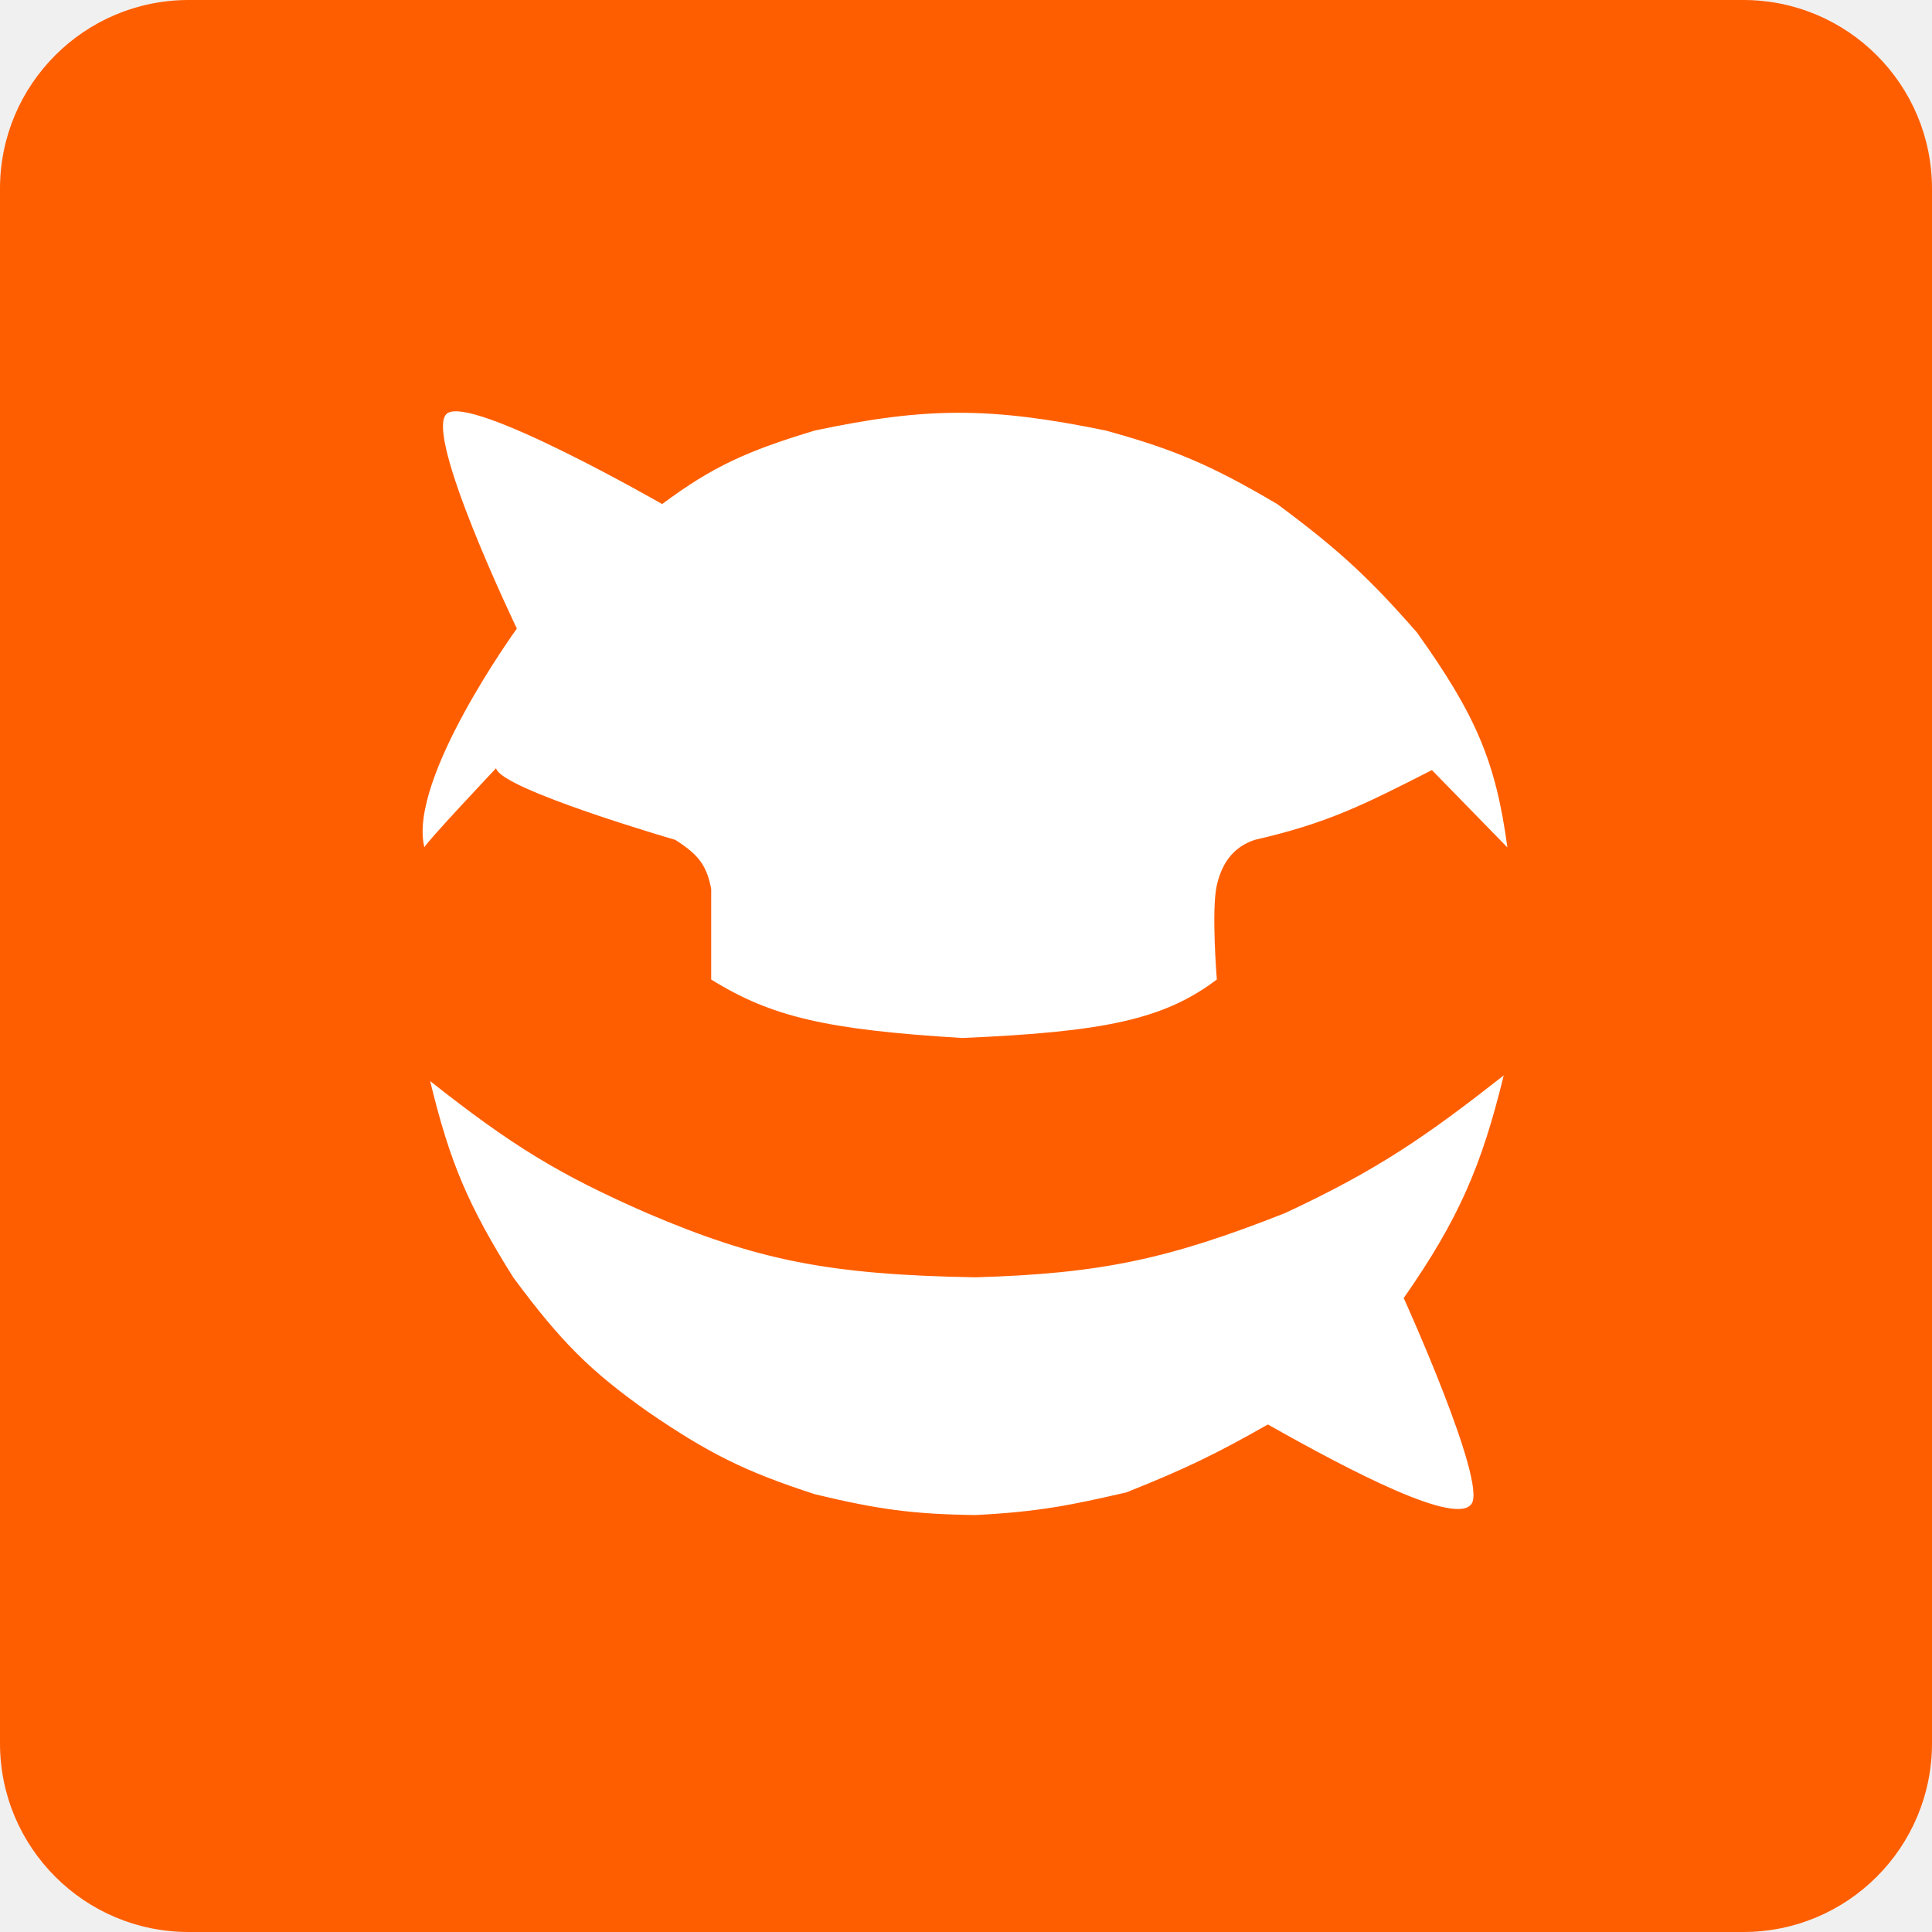
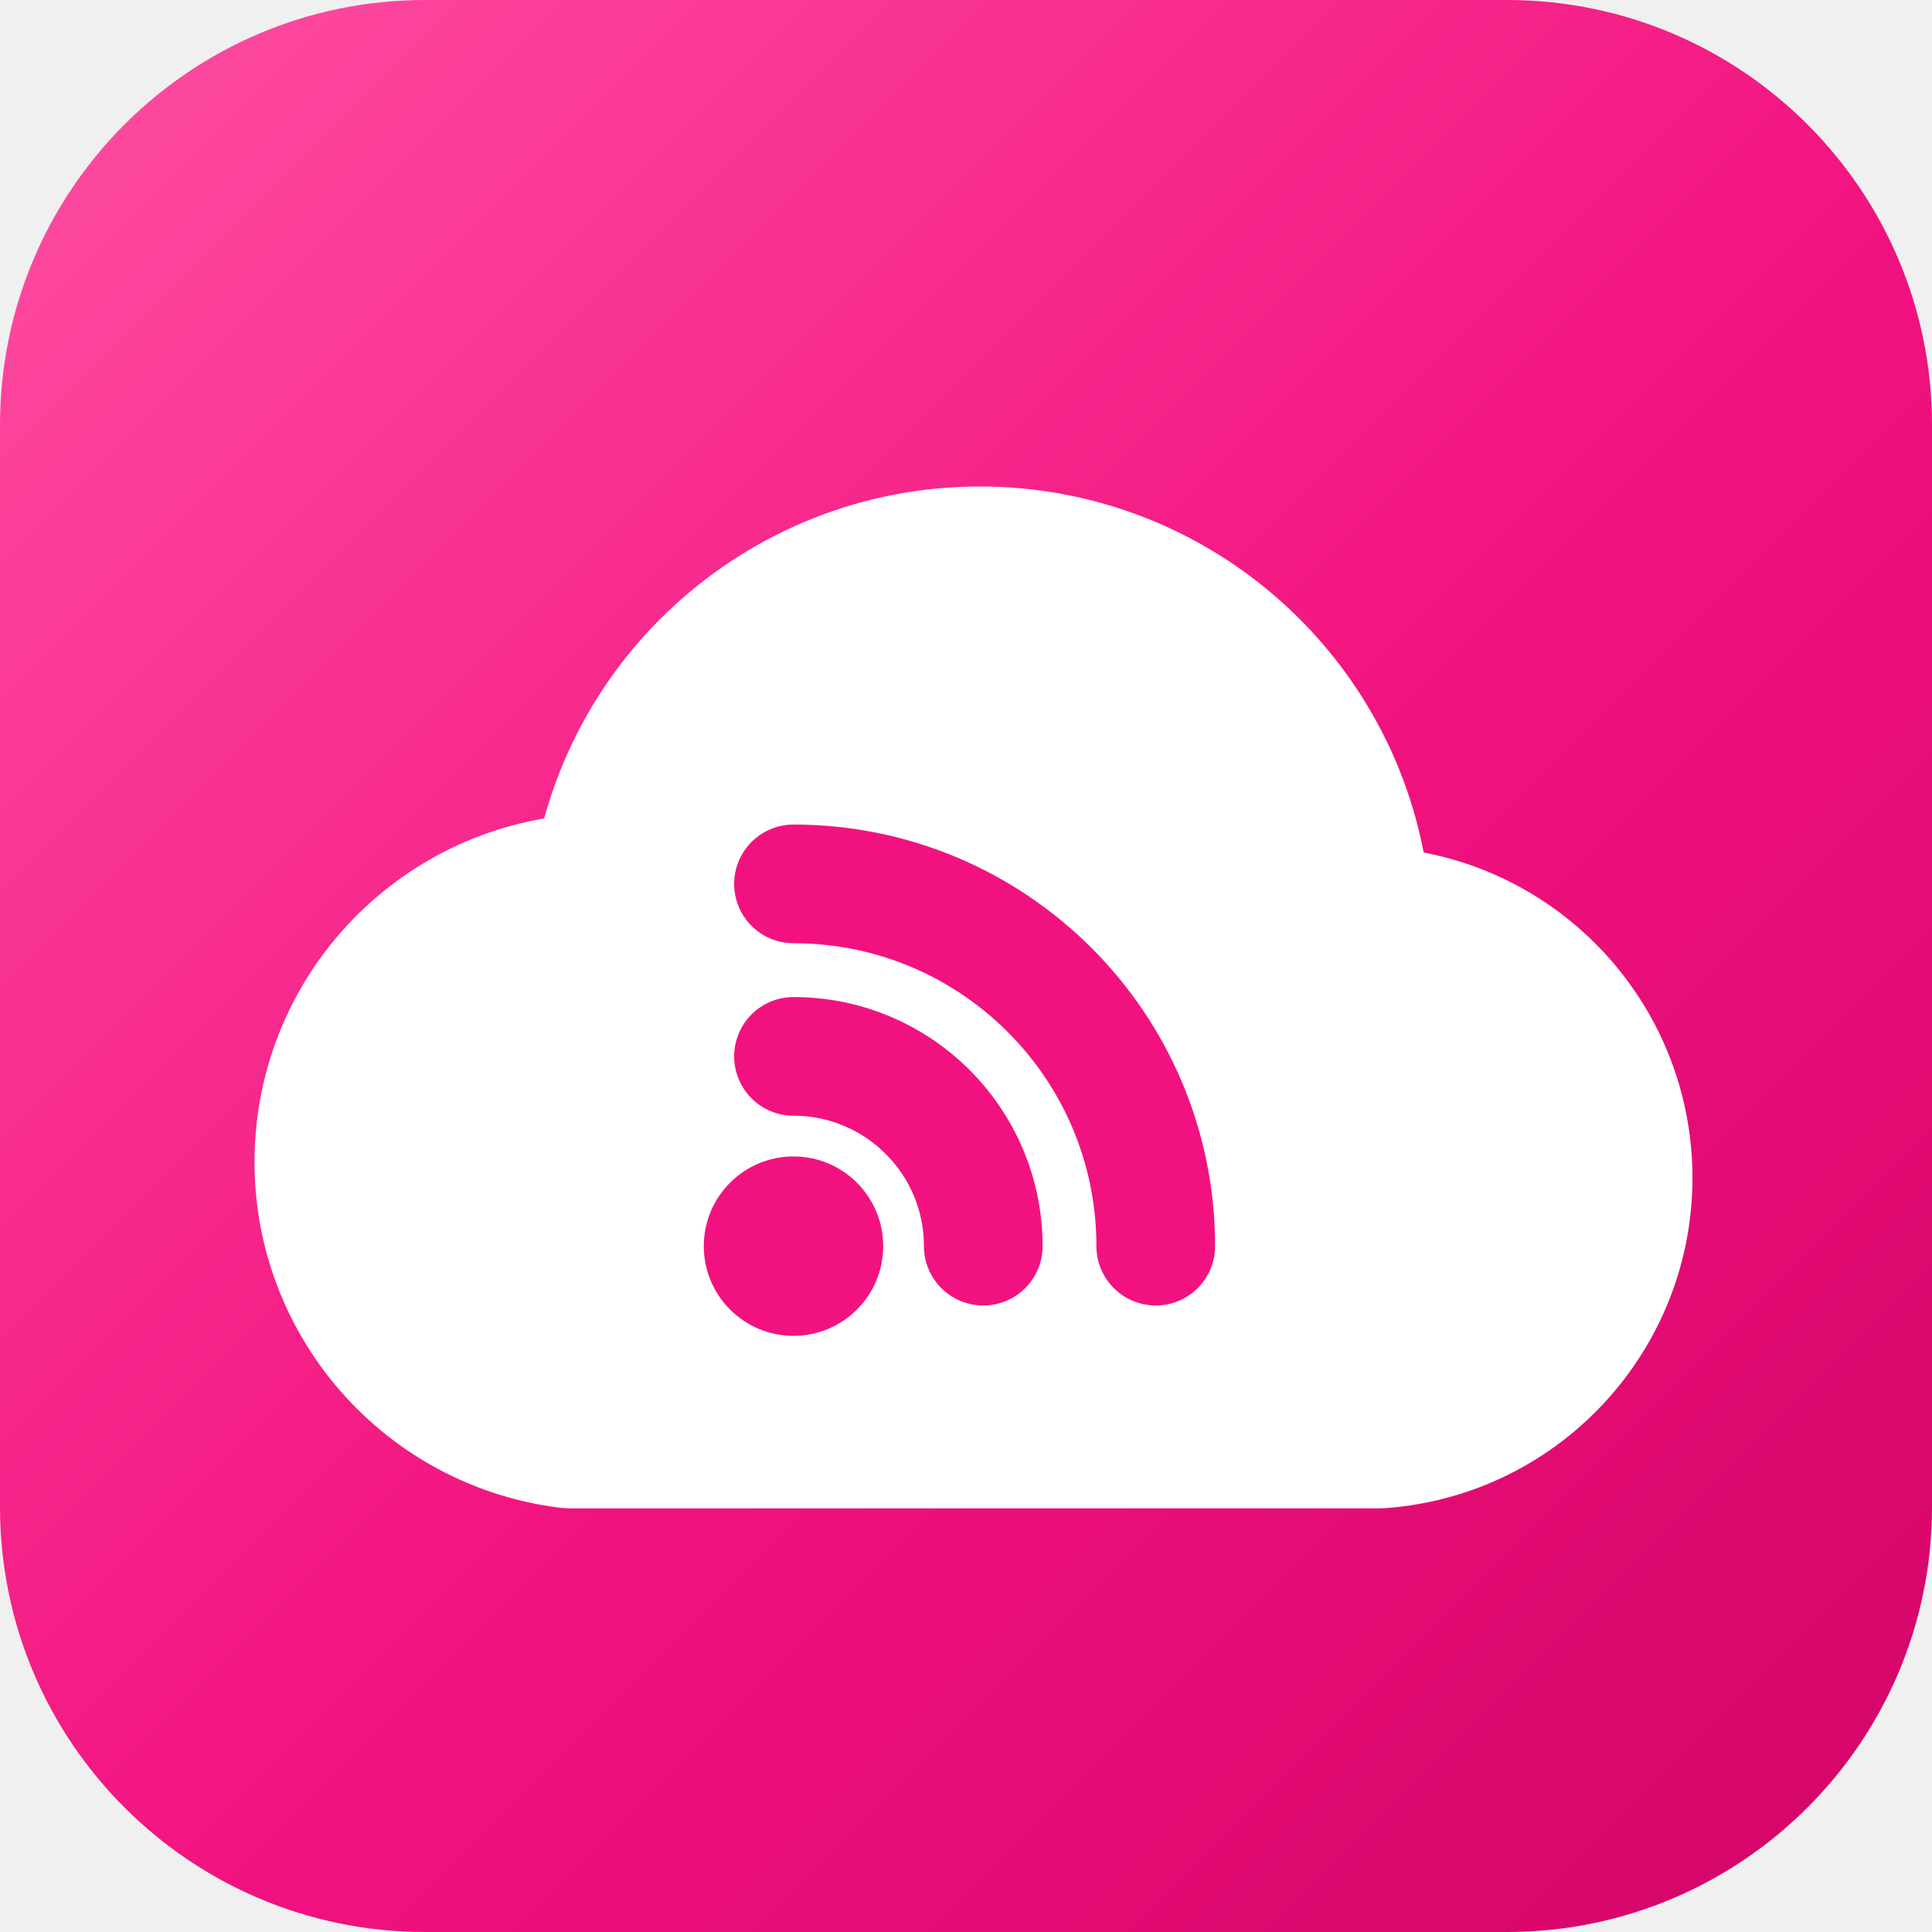
- <svg xmlns="http://www.w3.org/2000/svg" width="512" height="512" viewBox="0 0 512 512" fill="none" version="1.1" id="svg8">
-   <defs id="defs12" />
-   <rect width="512" height="512" rx="50" fill="#FF5E00" id="rect2" />
-   <path d="M136.974 166.579C136.974 166.579 107.974 206.579 112.474 224.58C112.319 223.882 131.474 203.579 131.474 203.579C132.474 209.079 178.974 222.58 178.974 222.58C185.148 226.515 187.276 229.341 188.474 235.58V259.58C204.537 269.574 219.292 272.89 254.974 275.08C292.887 273.464 308.546 270.106 322.474 259.58C322.474 259.58 320.974 241.079 322.474 234.579C323.974 228.079 327.303 224.362 332.474 222.58C351.767 218.166 361.29 213.337 379.474 204.079L399.474 224.58C396.435 202.04 391.212 189.564 375.474 167.58C362.98 153.302 354.969 145.814 338.474 133.58C320.542 122.984 310.592 118.939 292.974 114.08C262.394 107.818 245.536 107.837 215.974 114.08C197.861 119.541 188.833 123.661 175.474 133.58C175.474 133.58 124.974 104.579 118.474 109.579C111.974 114.579 136.974 166.579 136.974 166.579Z" fill="white" id="path4" />
-   <path d="M171.5 321.5C148.272 311.332 135.686 303.651 114 286.5C119.214 308.087 124.076 319.453 136 338.5C148.706 355.695 156.513 363.368 171.5 374C187.708 385.124 197.428 389.987 216 396C232.684 400.01 241.987 401.288 258.5 401.5C275.337 400.657 284.074 398.822 298.5 395.5C314.412 389.159 322.518 385.161 336 377.5C358.355 390.12 386 404.5 390 398.5C394 392.5 372 344 372 344C386.673 322.985 392.675 308.833 398.5 285C378.414 300.757 365.365 309.951 340.5 321.5C309.742 333.632 291.828 337.528 258.5 338.5C219.673 337.823 200.725 333.981 171.5 321.5Z" fill="white" id="path6" />
+ <svg xmlns="http://www.w3.org/2000/svg" width="512" height="512" viewBox="0 0 512 512" fill="none">
+   <defs>
+     <linearGradient id="g" x1="0" y1="0" x2="1" y2="1">
+       <stop offset="0" stop-color="#FF4FA3" />
+       <stop offset="0.55" stop-color="#F2127F" />
+       <stop offset="1" stop-color="#D10466" />
+     </linearGradient>
+   </defs>
+   <rect width="512" height="512" rx="112.64" fill="url(#g)" />
+   <g transform="translate(256.0 266.24) scale(9.142857) translate(-24 -20.5)">
+     <path d="M12.5 33A8 8 0 0 1 13.51 17.06A11 11 0 0 1 35.39 18.02A7.5 7.5 0 0 1 36 33Z" fill="#FFFFFF" stroke="#FFFFFF" stroke-width="4.2" stroke-linejoin="round" />
+     <path d="M19 22A5.5 5.5 0 0 1 24.5 27.5M19 17A10.5 10.5 0 0 1 29.5 27.5" fill="none" stroke="#F2127F" stroke-width="3.44" stroke-linecap="round" />
+     <circle cx="19" cy="27.5" r="2.6" fill="#F2127F" />
+   </g>
</svg>
